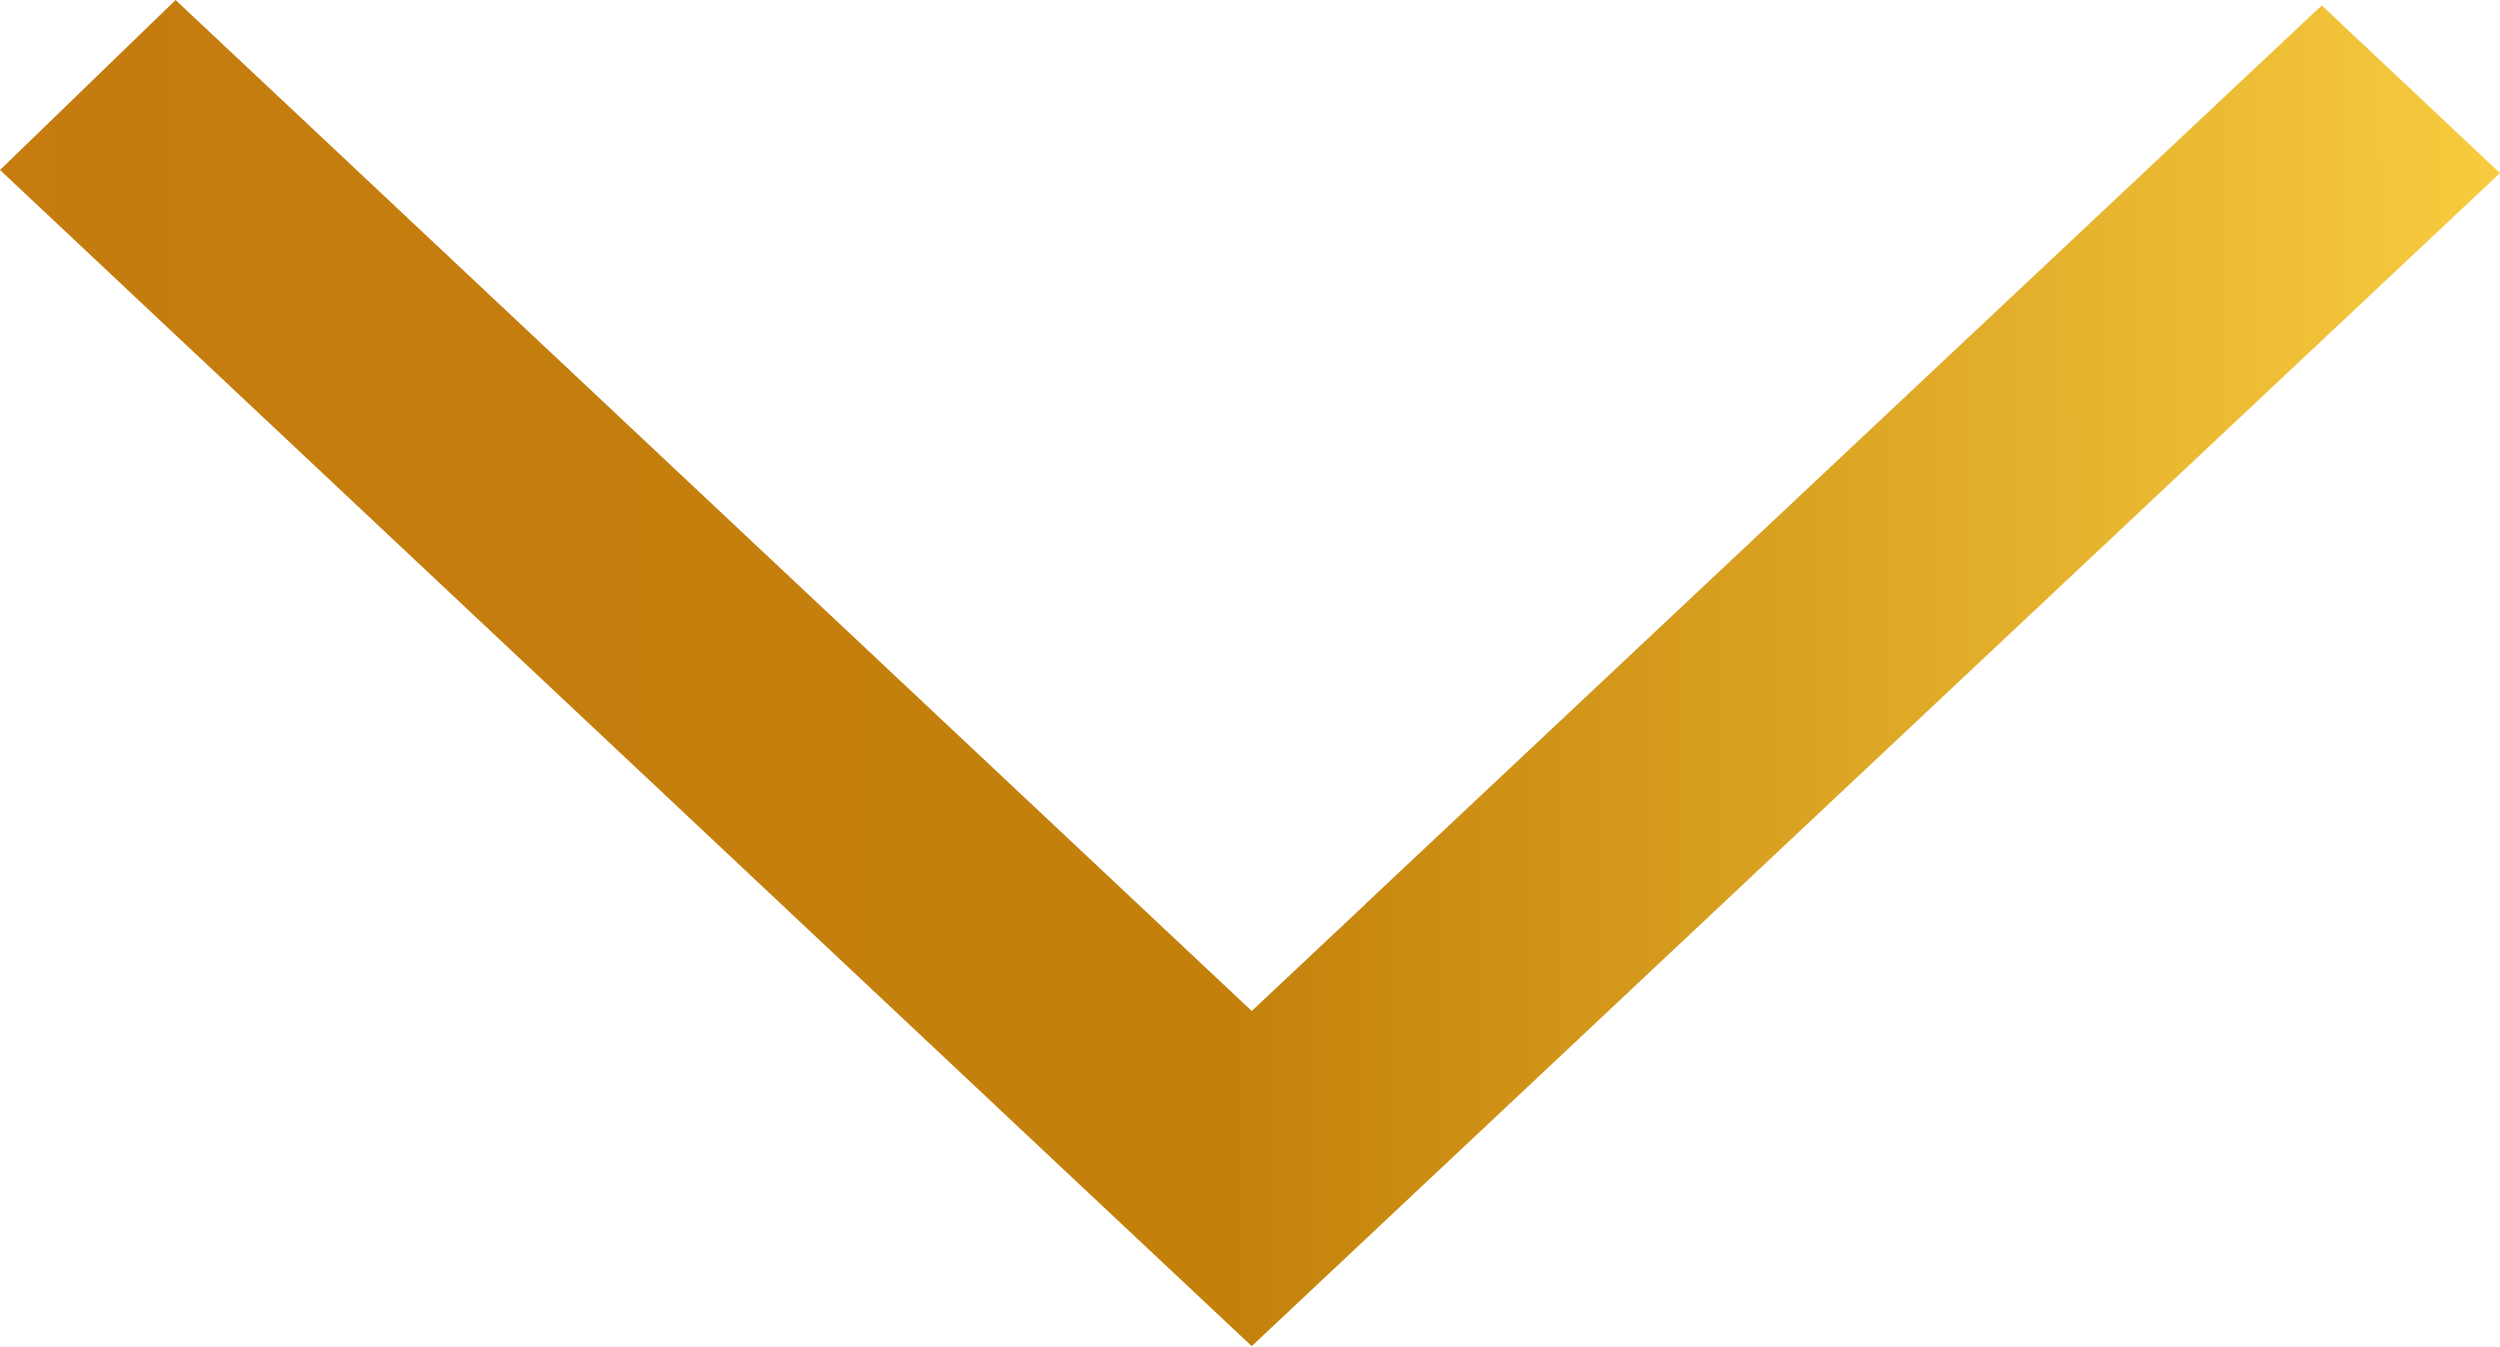
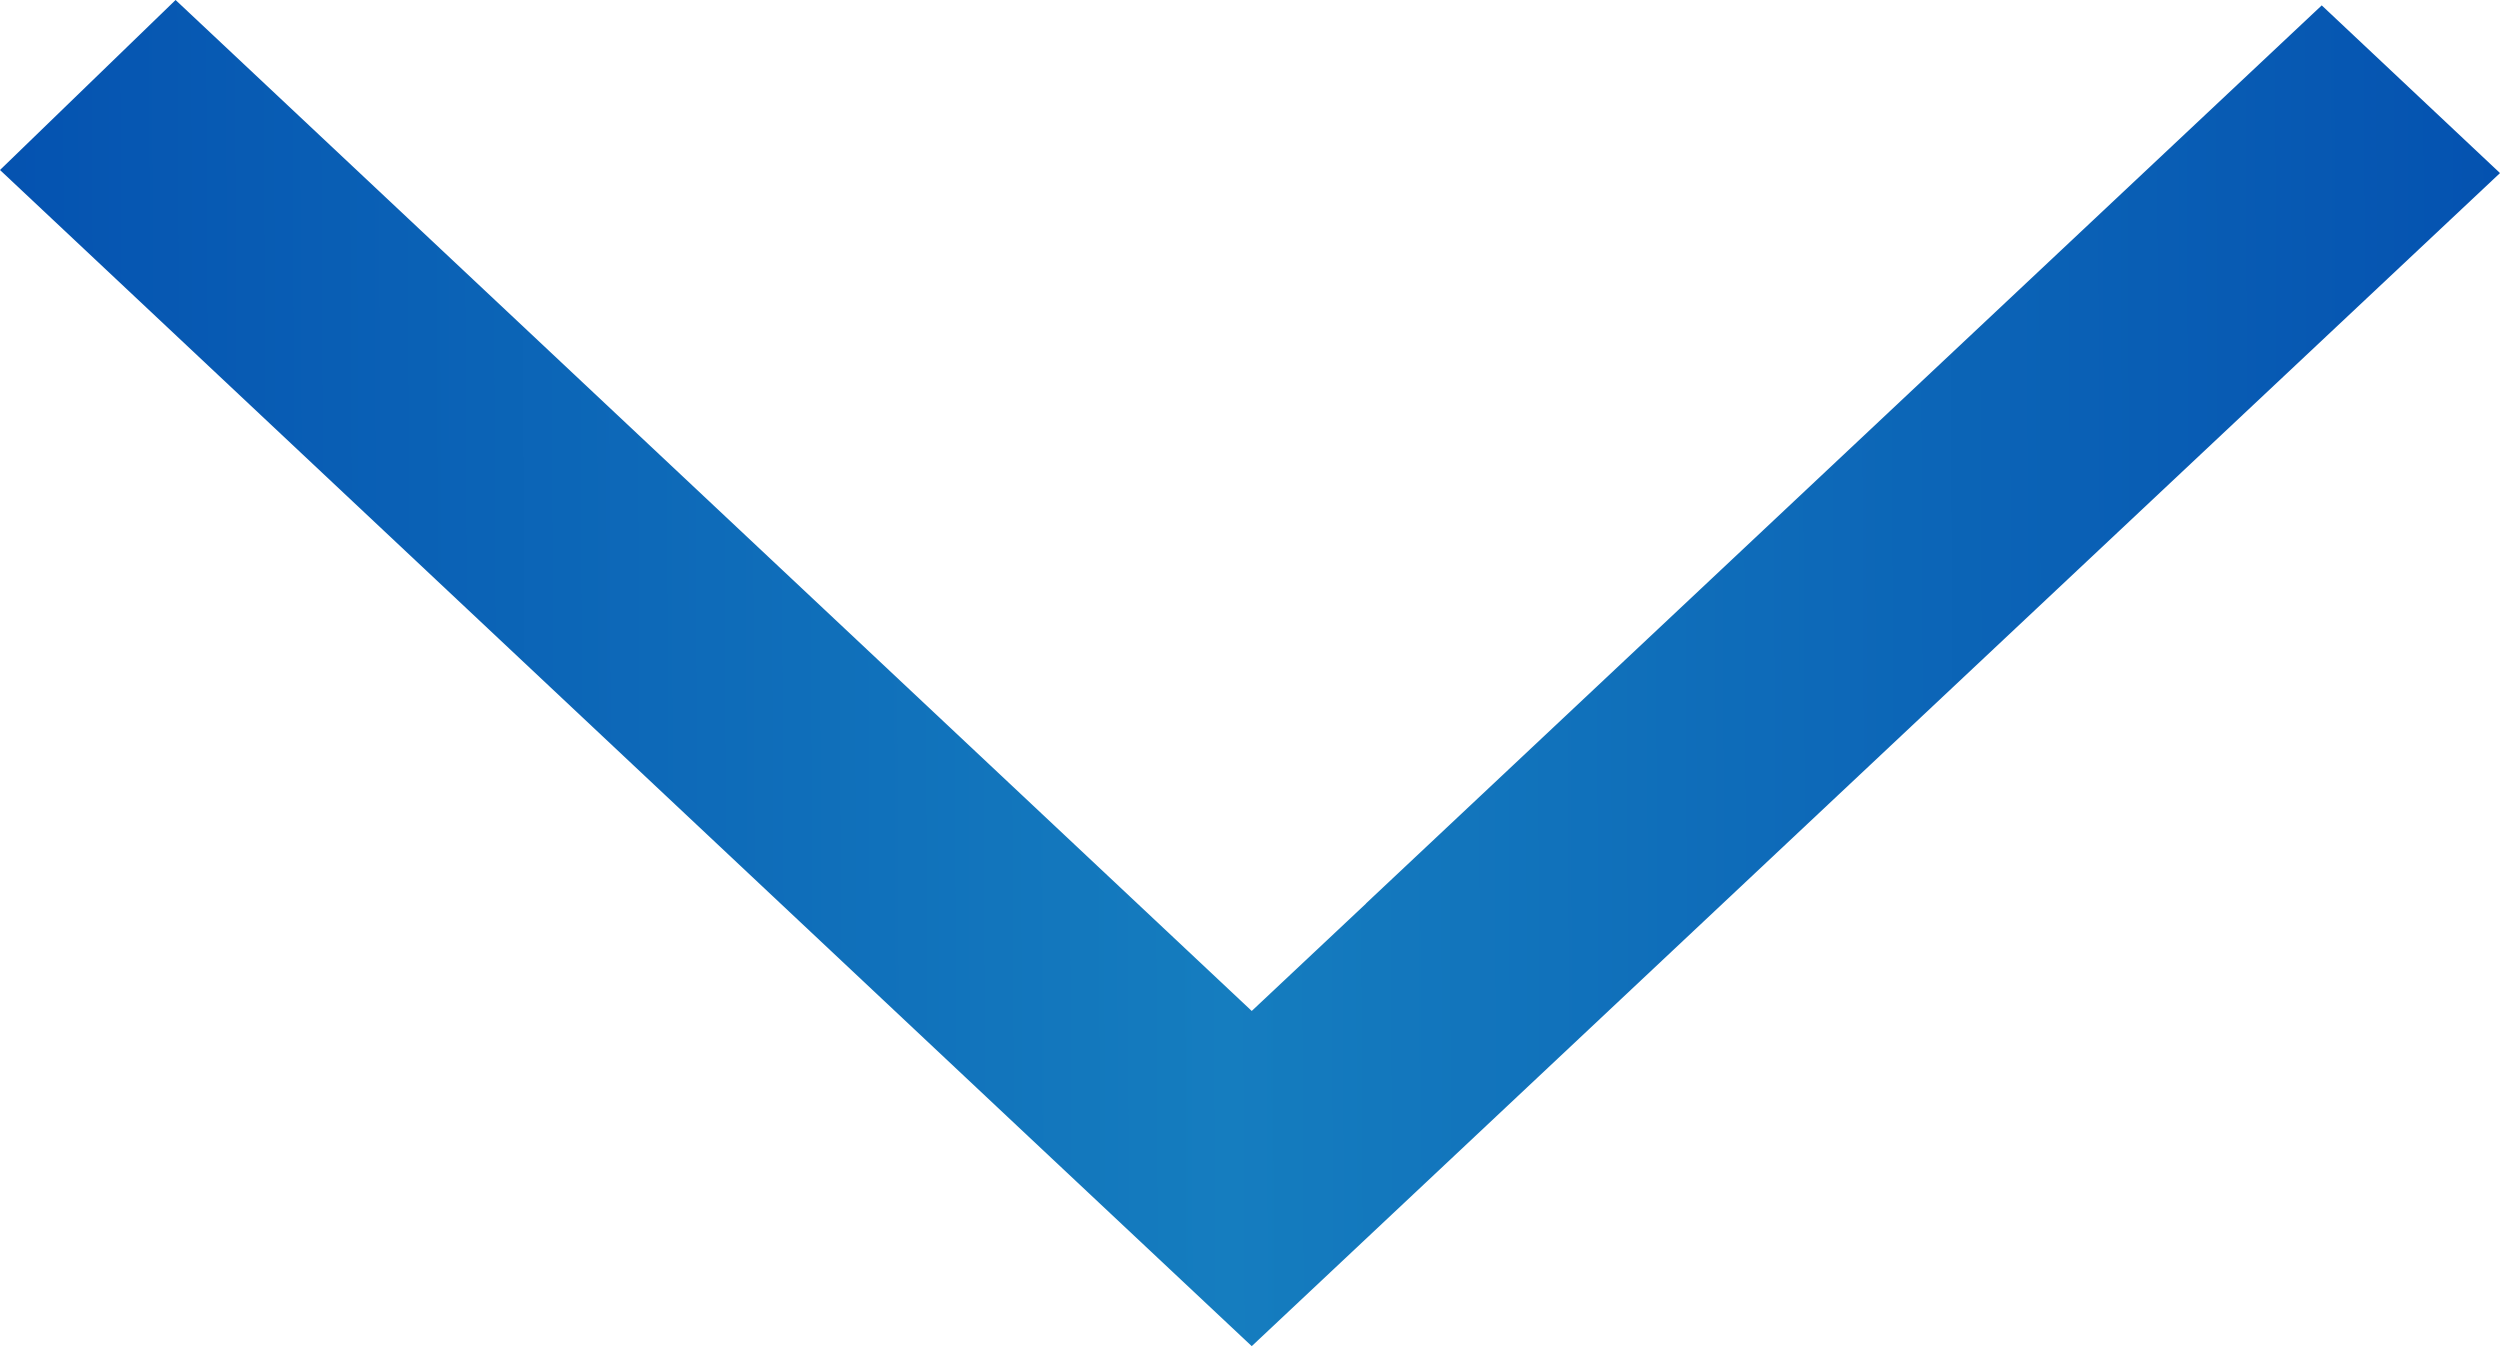
<svg xmlns="http://www.w3.org/2000/svg" width="13" height="7" viewBox="0 0 13 7" fill="none">
  <path fill-rule="evenodd" clip-rule="evenodd" d="M0 0.884L0.913 0L6.509 5.257L7.105 4.697L7.102 4.699L12.073 0.028L13 0.9C11.626 2.191 7.791 5.795 6.509 7C5.556 6.105 6.484 6.978 0 0.884Z" fill="url(#paint0_linear_1_1833)" />
  <defs>
    <linearGradient id="paint0_linear_1_1833" x1="-0.929" y1="3.769" x2="13.928" y2="3.703" gradientUnits="userSpaceOnUse">
-       <stop stop-color="#C67B10" />
-       <stop offset="0.492" stop-color="#C3810B" />
-       <stop offset="1" stop-color="#FFD646" />
+       <stop stop-color="#024CAE" />
+       <stop offset="0.492" stop-color="#157DBF" />
+       <stop offset="1" stop-color="#024CAE" />
    </linearGradient>
  </defs>
</svg>
